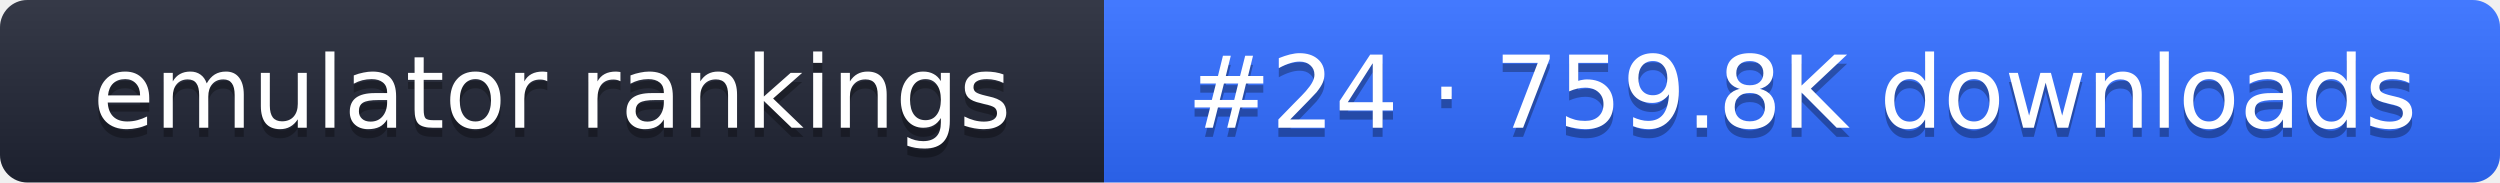
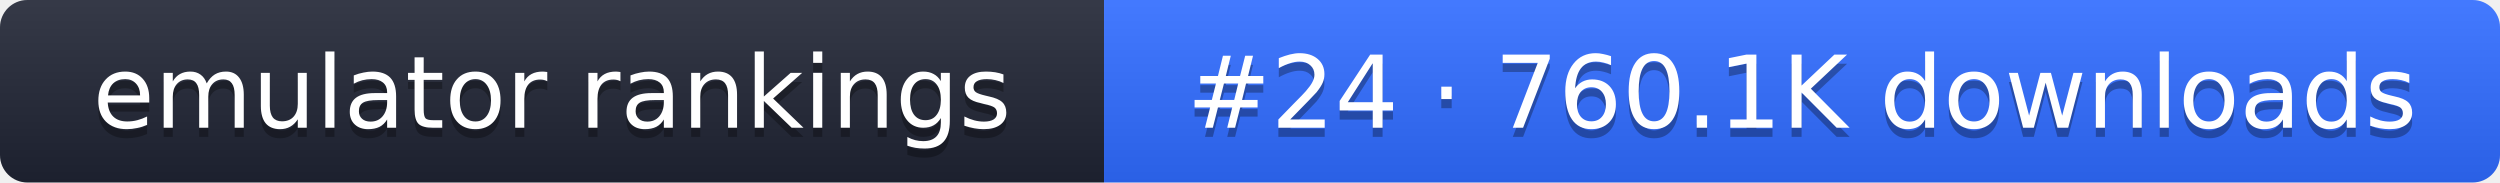
- <svg xmlns="http://www.w3.org/2000/svg" width="274" height="20" role="img" aria-label="emulator rankings: #24 · 759.8K downloads">
+ <svg xmlns="http://www.w3.org/2000/svg" width="274" height="20" role="img" aria-label="emulator rankings: #24 · 760.1K downloads">
  <linearGradient id="g" x2="0" y2="100%">
    <stop offset="0" stop-color="#fff" stop-opacity=".1" />
    <stop offset="1" stop-opacity=".1" />
  </linearGradient>
  <clipPath id="r">
    <rect width="274" height="20" rx="3" fill="#fff" />
  </clipPath>
  <g clip-path="url(#r)">
    <rect width="121" height="20" fill="#1f2433" />
    <rect x="121" width="153" height="20" fill="#2f6bff" />
    <rect width="274" height="20" fill="url(#g)" />
  </g>
  <g fill="#fff" text-anchor="middle" font-family="Verdana,DejaVu Sans,sans-serif" font-size="11">
    <text x="60.5" y="15" fill="#010101" fill-opacity=".3">emulator rankings</text>
    <text x="60.5" y="14">emulator rankings</text>
-     <text x="197.5" y="15" fill="#010101" fill-opacity=".3">#24 · 759.8K downloads</text>
-     <text x="197.5" y="14">#24 · 759.8K downloads</text>
+     <text x="197.5" y="15" fill="#010101" fill-opacity=".3">#24 · 760.1K downloads</text>
+     <text x="197.5" y="14">#24 · 760.1K downloads</text>
  </g>
</svg>
